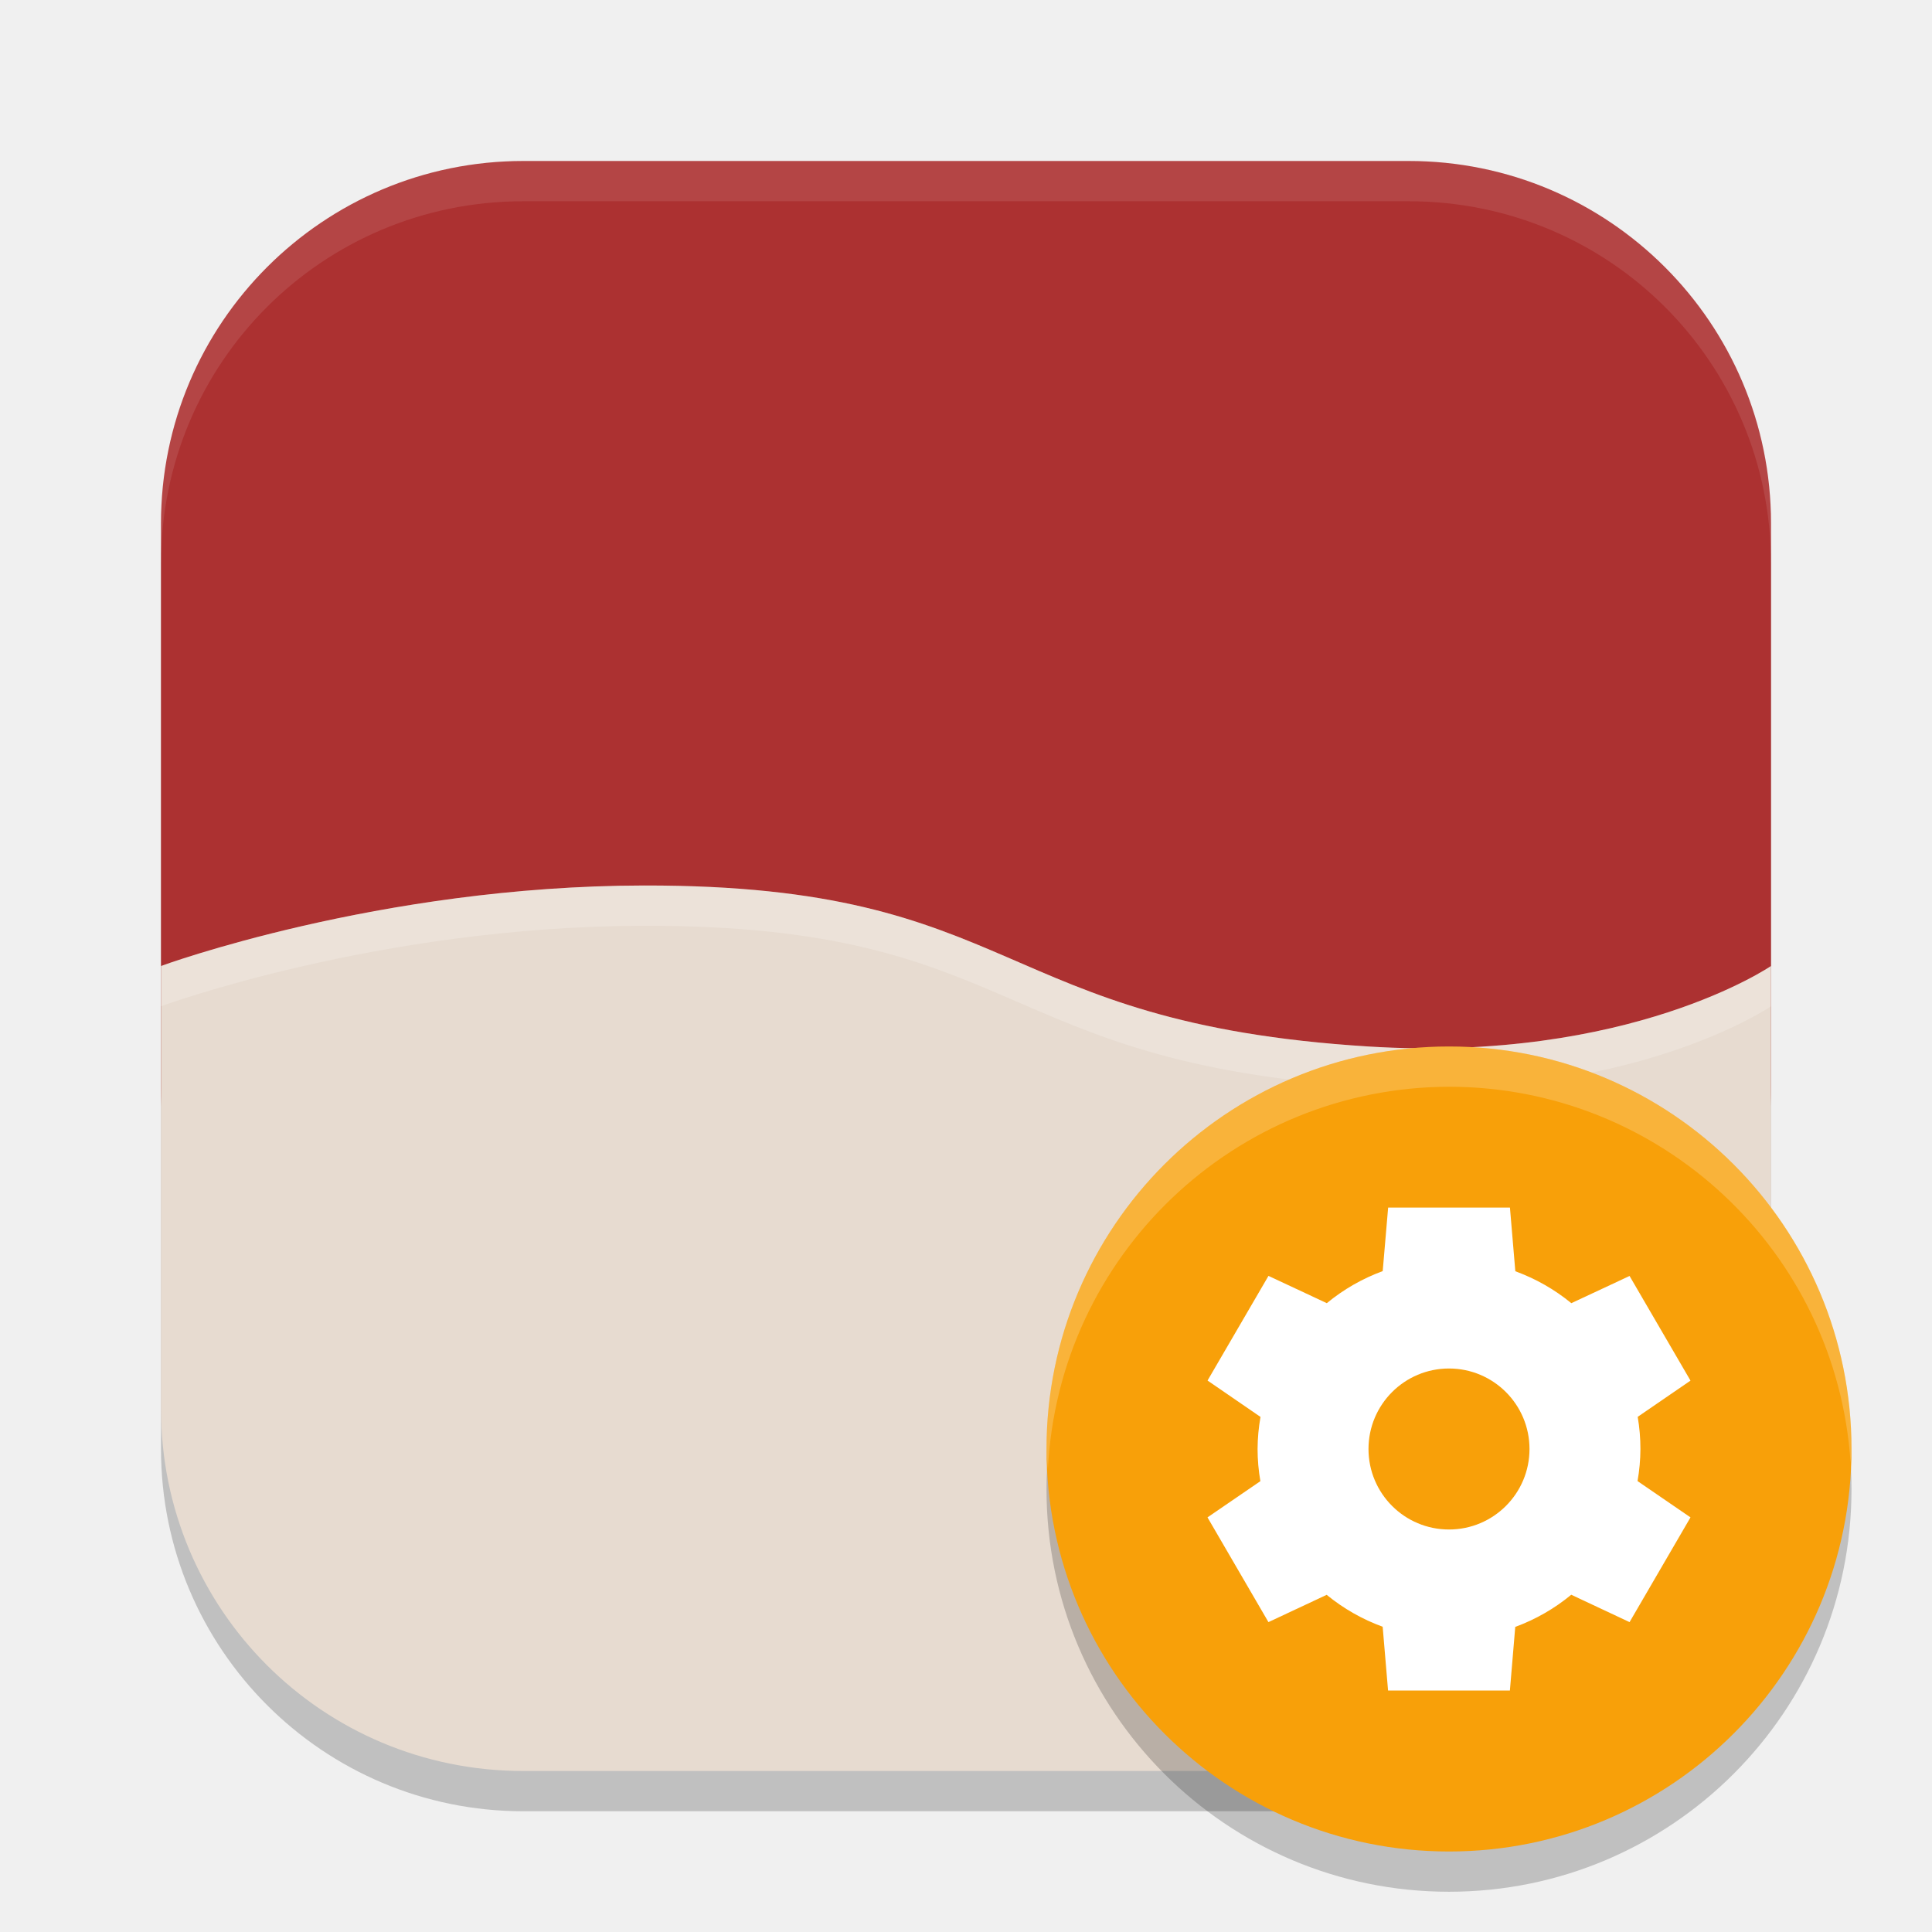
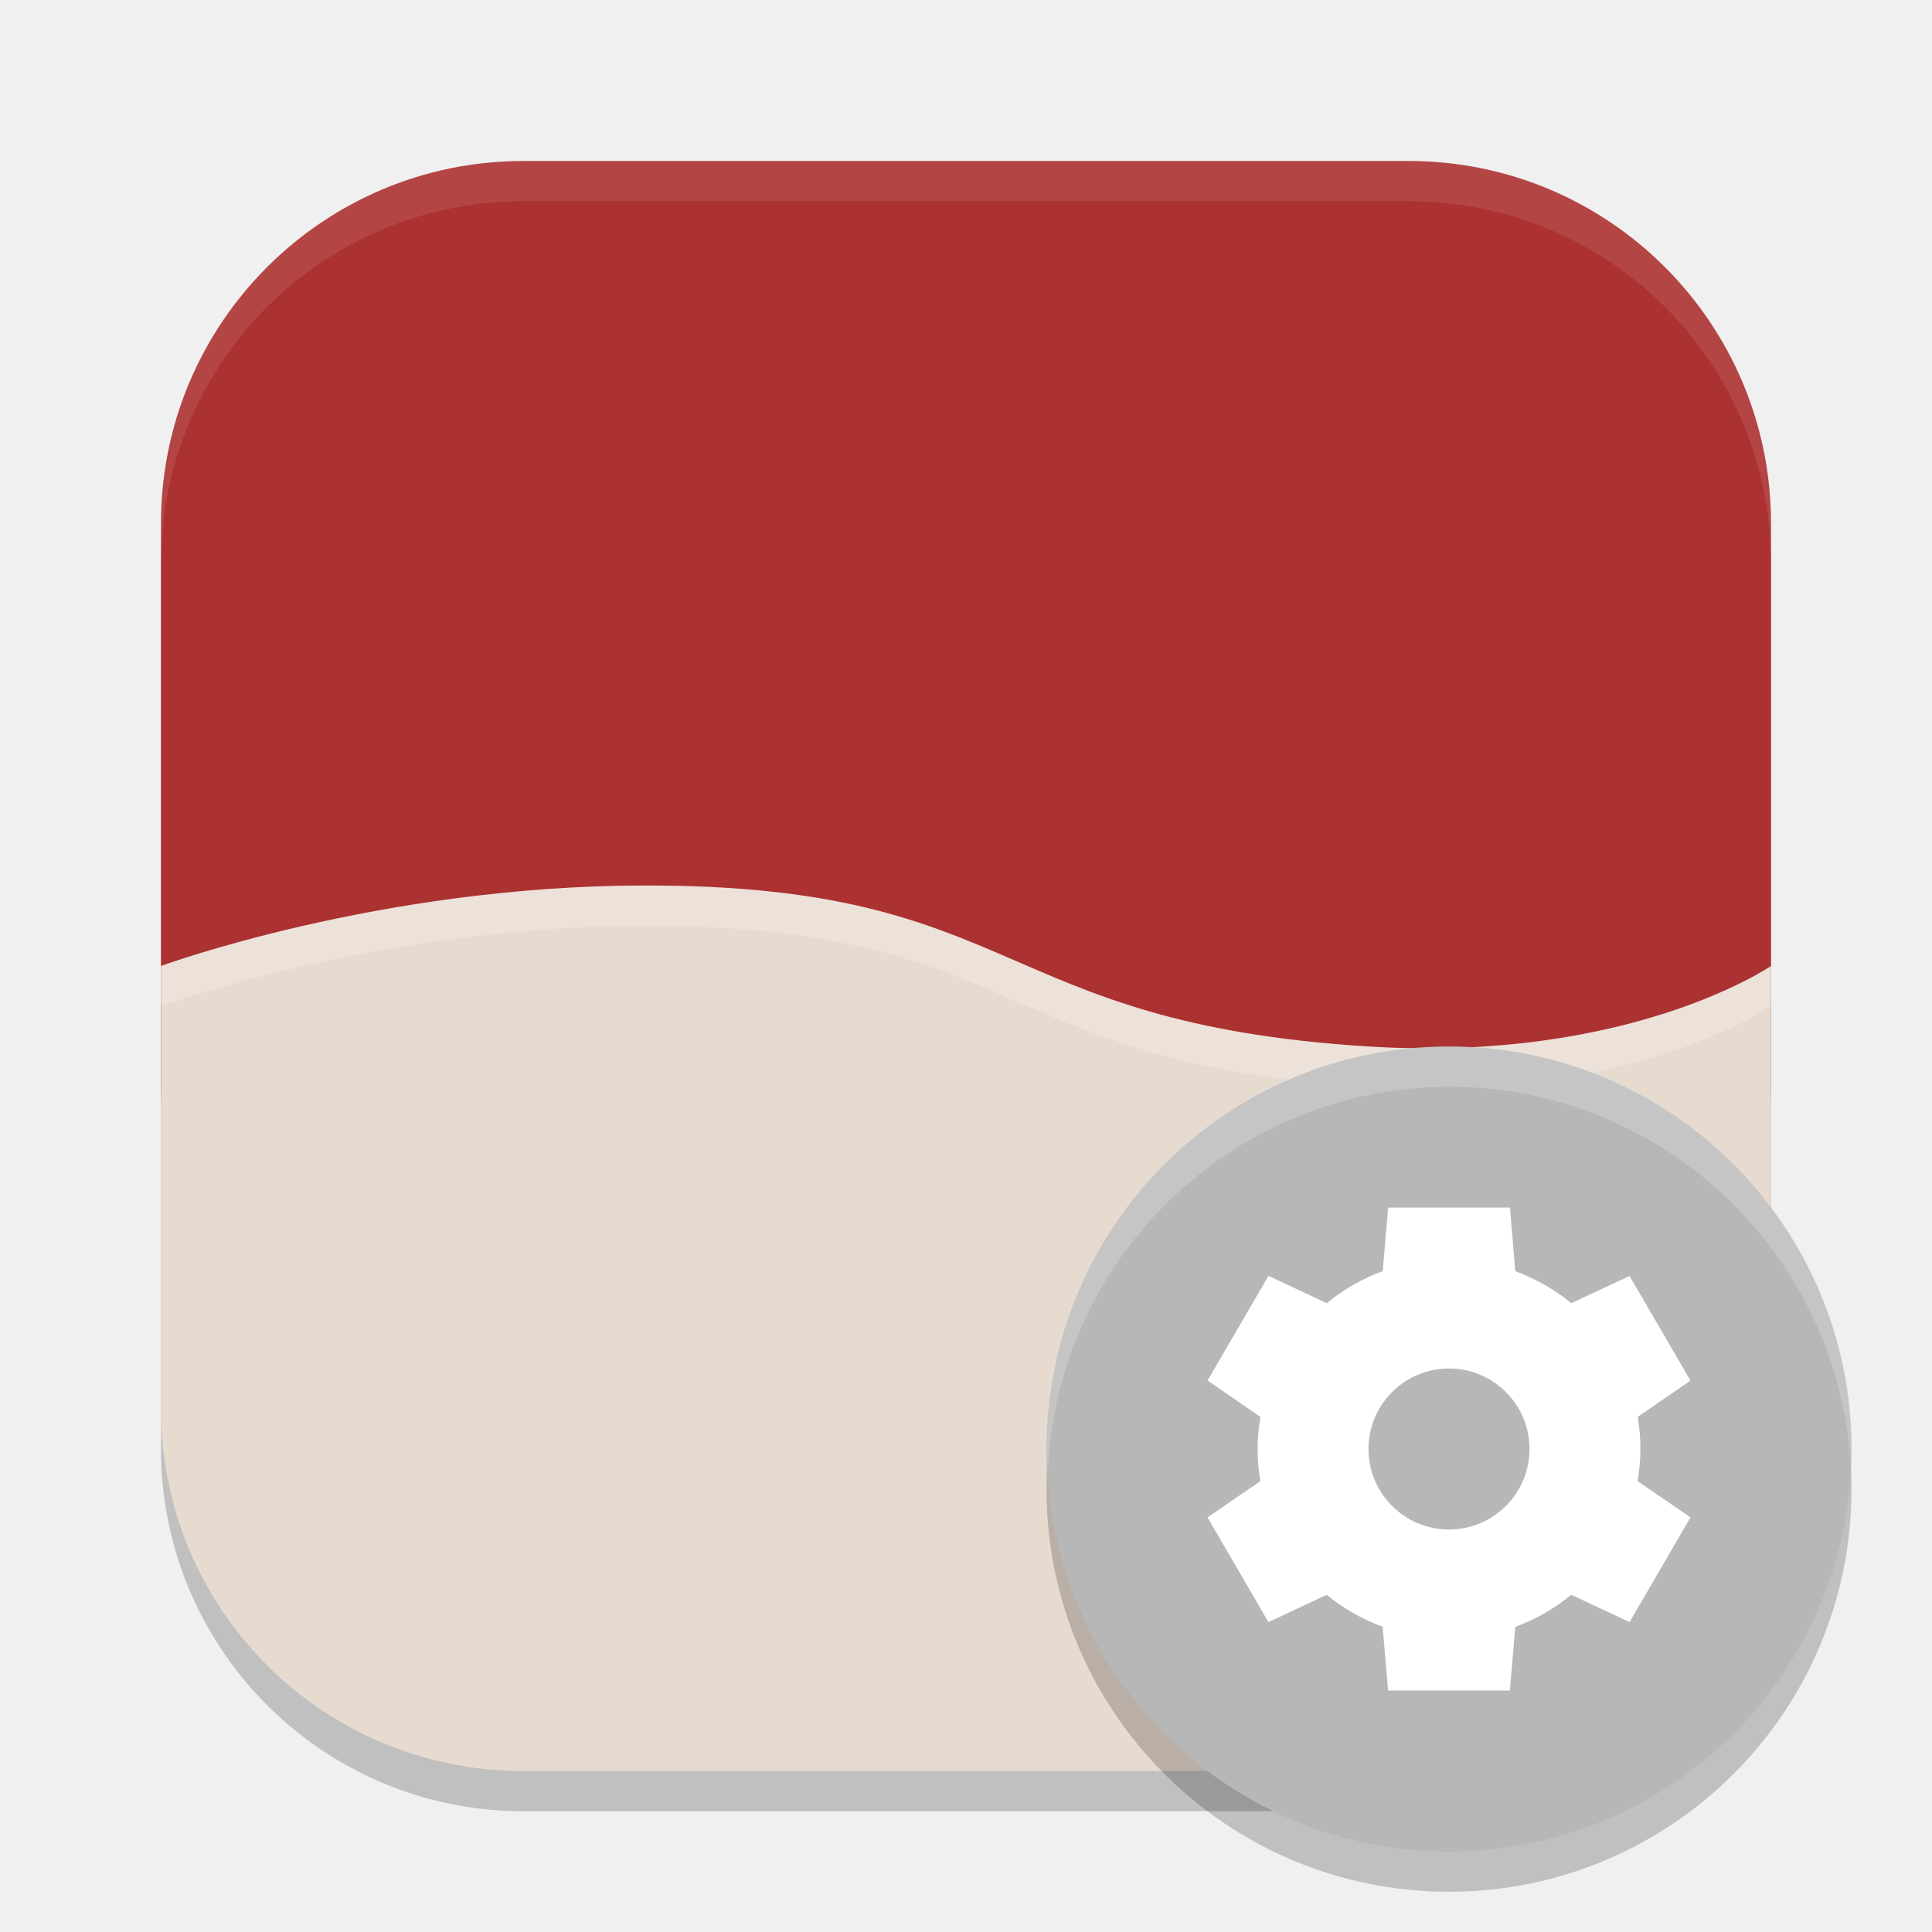
<svg xmlns="http://www.w3.org/2000/svg" width="48" height="48" viewBox="0 0 48 48" version="1.1" id="svg5">
  <defs id="defs2" />
  <rect style="opacity:0.2;fill:#000000;stroke-width:2.857;stroke-linecap:square" id="rect234" width="40" height="40" x="4" y="5" ry="9" />
  <rect style="fill:#ac3131;fill-opacity:1;stroke-width:2.857;stroke-linecap:square" id="rect396" width="40" height="32" x="4" y="4" ry="9" />
  <path id="rect1" style="fill:#e7dbd0;fill-opacity:1;stroke-width:2.5" d="M 16,22 C 9.404,22.009 4,24 4,24 v 11 c 0,4.986 4.014,9 9,9 h 22 c 4.986,0 9,-4.014 9,-9 V 24 c 0,0 -3.501,2.404 -10,2 -9.383,-0.583 -8.589,-4.013 -18,-4 z" />
  <path id="rect1-2" style="fill:#ffffff;fill-opacity:1;stroke-width:2.5;opacity:0.2" d="M 16 22 C 9.404 22.009 4 24 4 24 L 4 25 C 4 25 9.404 23.009 16 23 C 25.411 22.987 24.617 26.417 34 27 C 40.499 27.404 44 25 44 25 L 44 24 C 44 24 40.499 26.404 34 26 C 24.617 25.417 25.411 21.987 16 22 z " />
  <path id="path1040" style="opacity:0.1;fill:#ffffff;stroke-width:8;stroke-linecap:square" d="m 13,4 c -4.986,0 -9,4.014 -9,9 v 1 c 0,-4.986 4.014,-9 9,-9 h 22 c 4.986,0 9,4.014 9,9 v -1 c 0,-4.986 -4.014,-9 -9,-9 z" />
  <circle style="opacity:0.2;fill:#000000;stroke-width:2" id="path10" cx="36" cy="37" r="10" />
-   <circle style="fill:#f8a009;fill-opacity:1;stroke-width:2" id="path11" cx="36" cy="36" r="10" />
+   <circle style="fill:#b7b7b7;fill-opacity:1;stroke-width:2" id="path11" cx="36" cy="36" r="10" />
  <path id="path9" style="fill:#ffffff;stroke-width:2" d="m 34.488,30.002 -0.135,1.578 a 4.757,4.714 0 0 0 -1.389,0.797 l -1.449,-0.678 -1.514,2.6 1.316,0.904 A 4.757,4.714 0 0 0 31.244,36 a 4.757,4.714 0 0 0 0.07,0.799 L 30,37.699 l 1.514,2.602 1.447,-0.678 a 4.757,4.714 0 0 0 1.391,0.793 L 34.486,42 h 3.027 l 0.133,-1.58 a 4.757,4.714 0 0 0 1.391,-0.799 L 40.486,40.301 42,37.699 40.684,36.797 A 4.757,4.714 0 0 0 40.756,36 4.757,4.714 0 0 0 40.688,35.201 L 42,34.301 40.486,31.701 39.039,32.377 A 4.757,4.714 0 0 0 37.648,31.584 L 37.514,30.002 Z M 36,34 a 2,2 0 0 1 2,2 2,2 0 0 1 -2,2 2,2 0 0 1 -2,-2 2,2 0 0 1 2,-2 z" />
  <path id="path12" style="opacity:0.2;fill:#ffffff;fill-opacity:1;stroke-width:2" d="M 36,26 A 10,10 0 0 0 26,36 10,10 0 0 0 26.035,36.5 10,10 0 0 1 36,27 10,10 0 0 1 45.977,36.336 10,10 0 0 0 46,36 10,10 0 0 0 36,26 Z" />
</svg>
